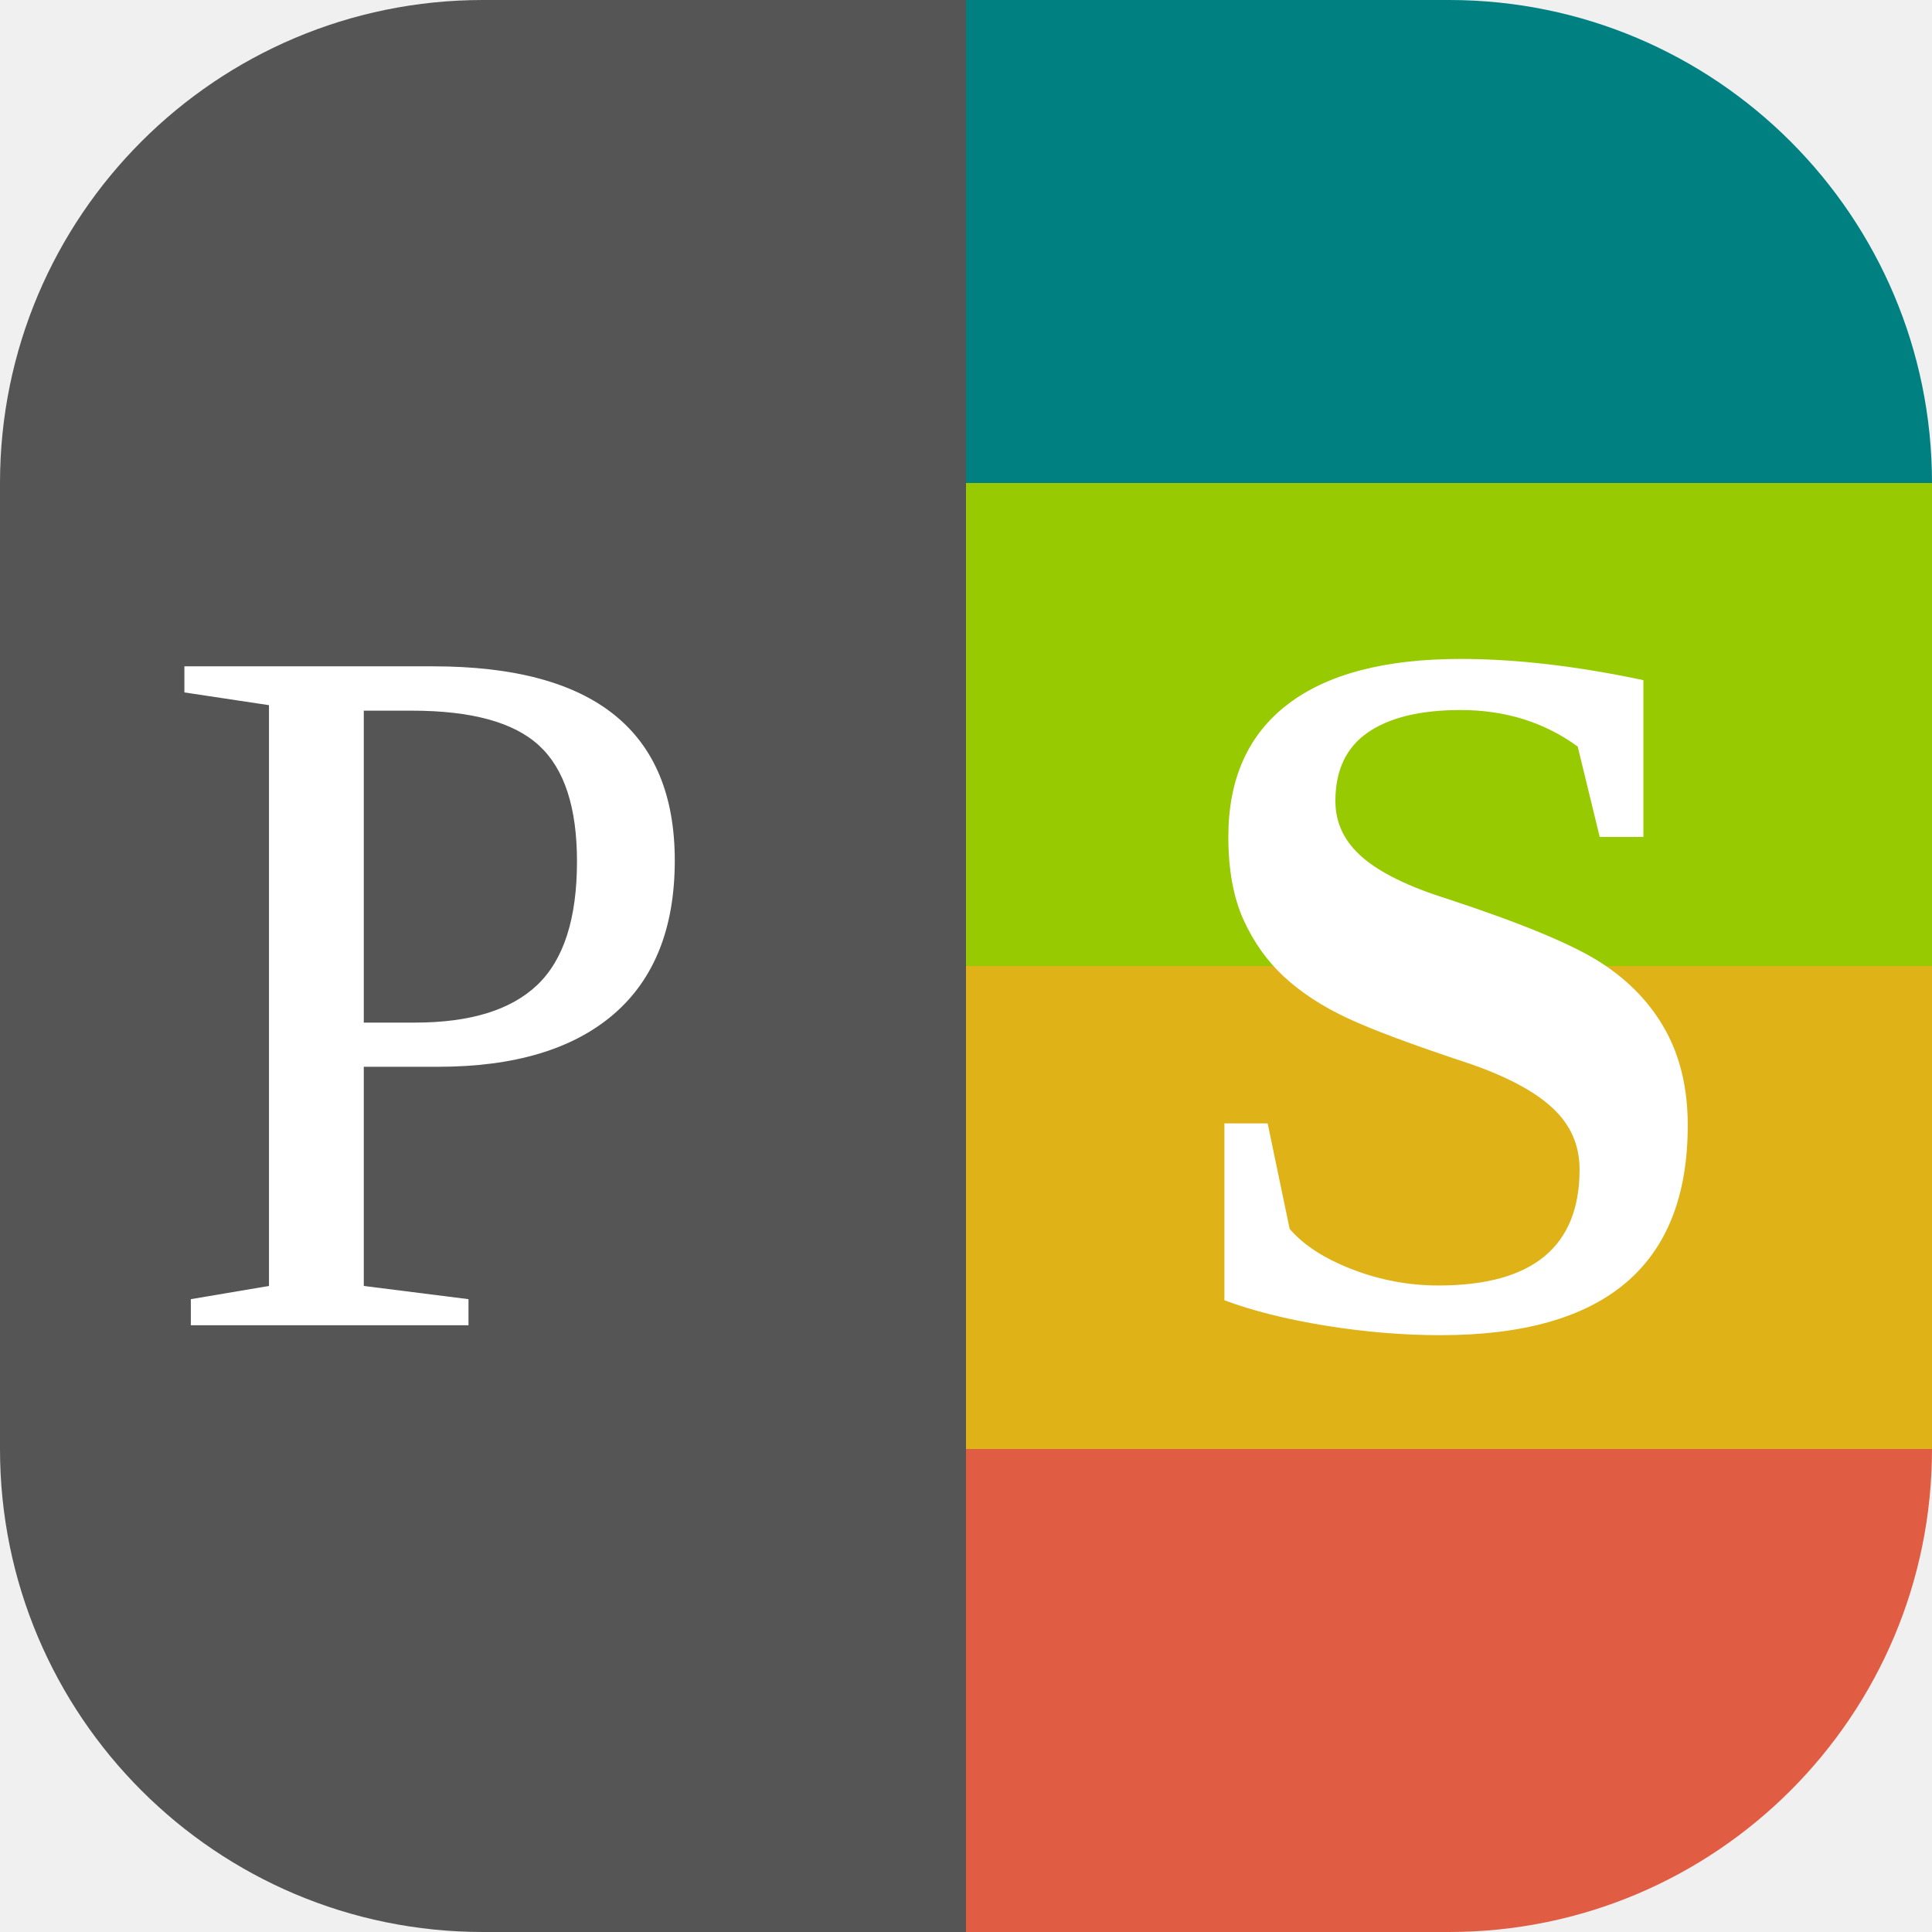
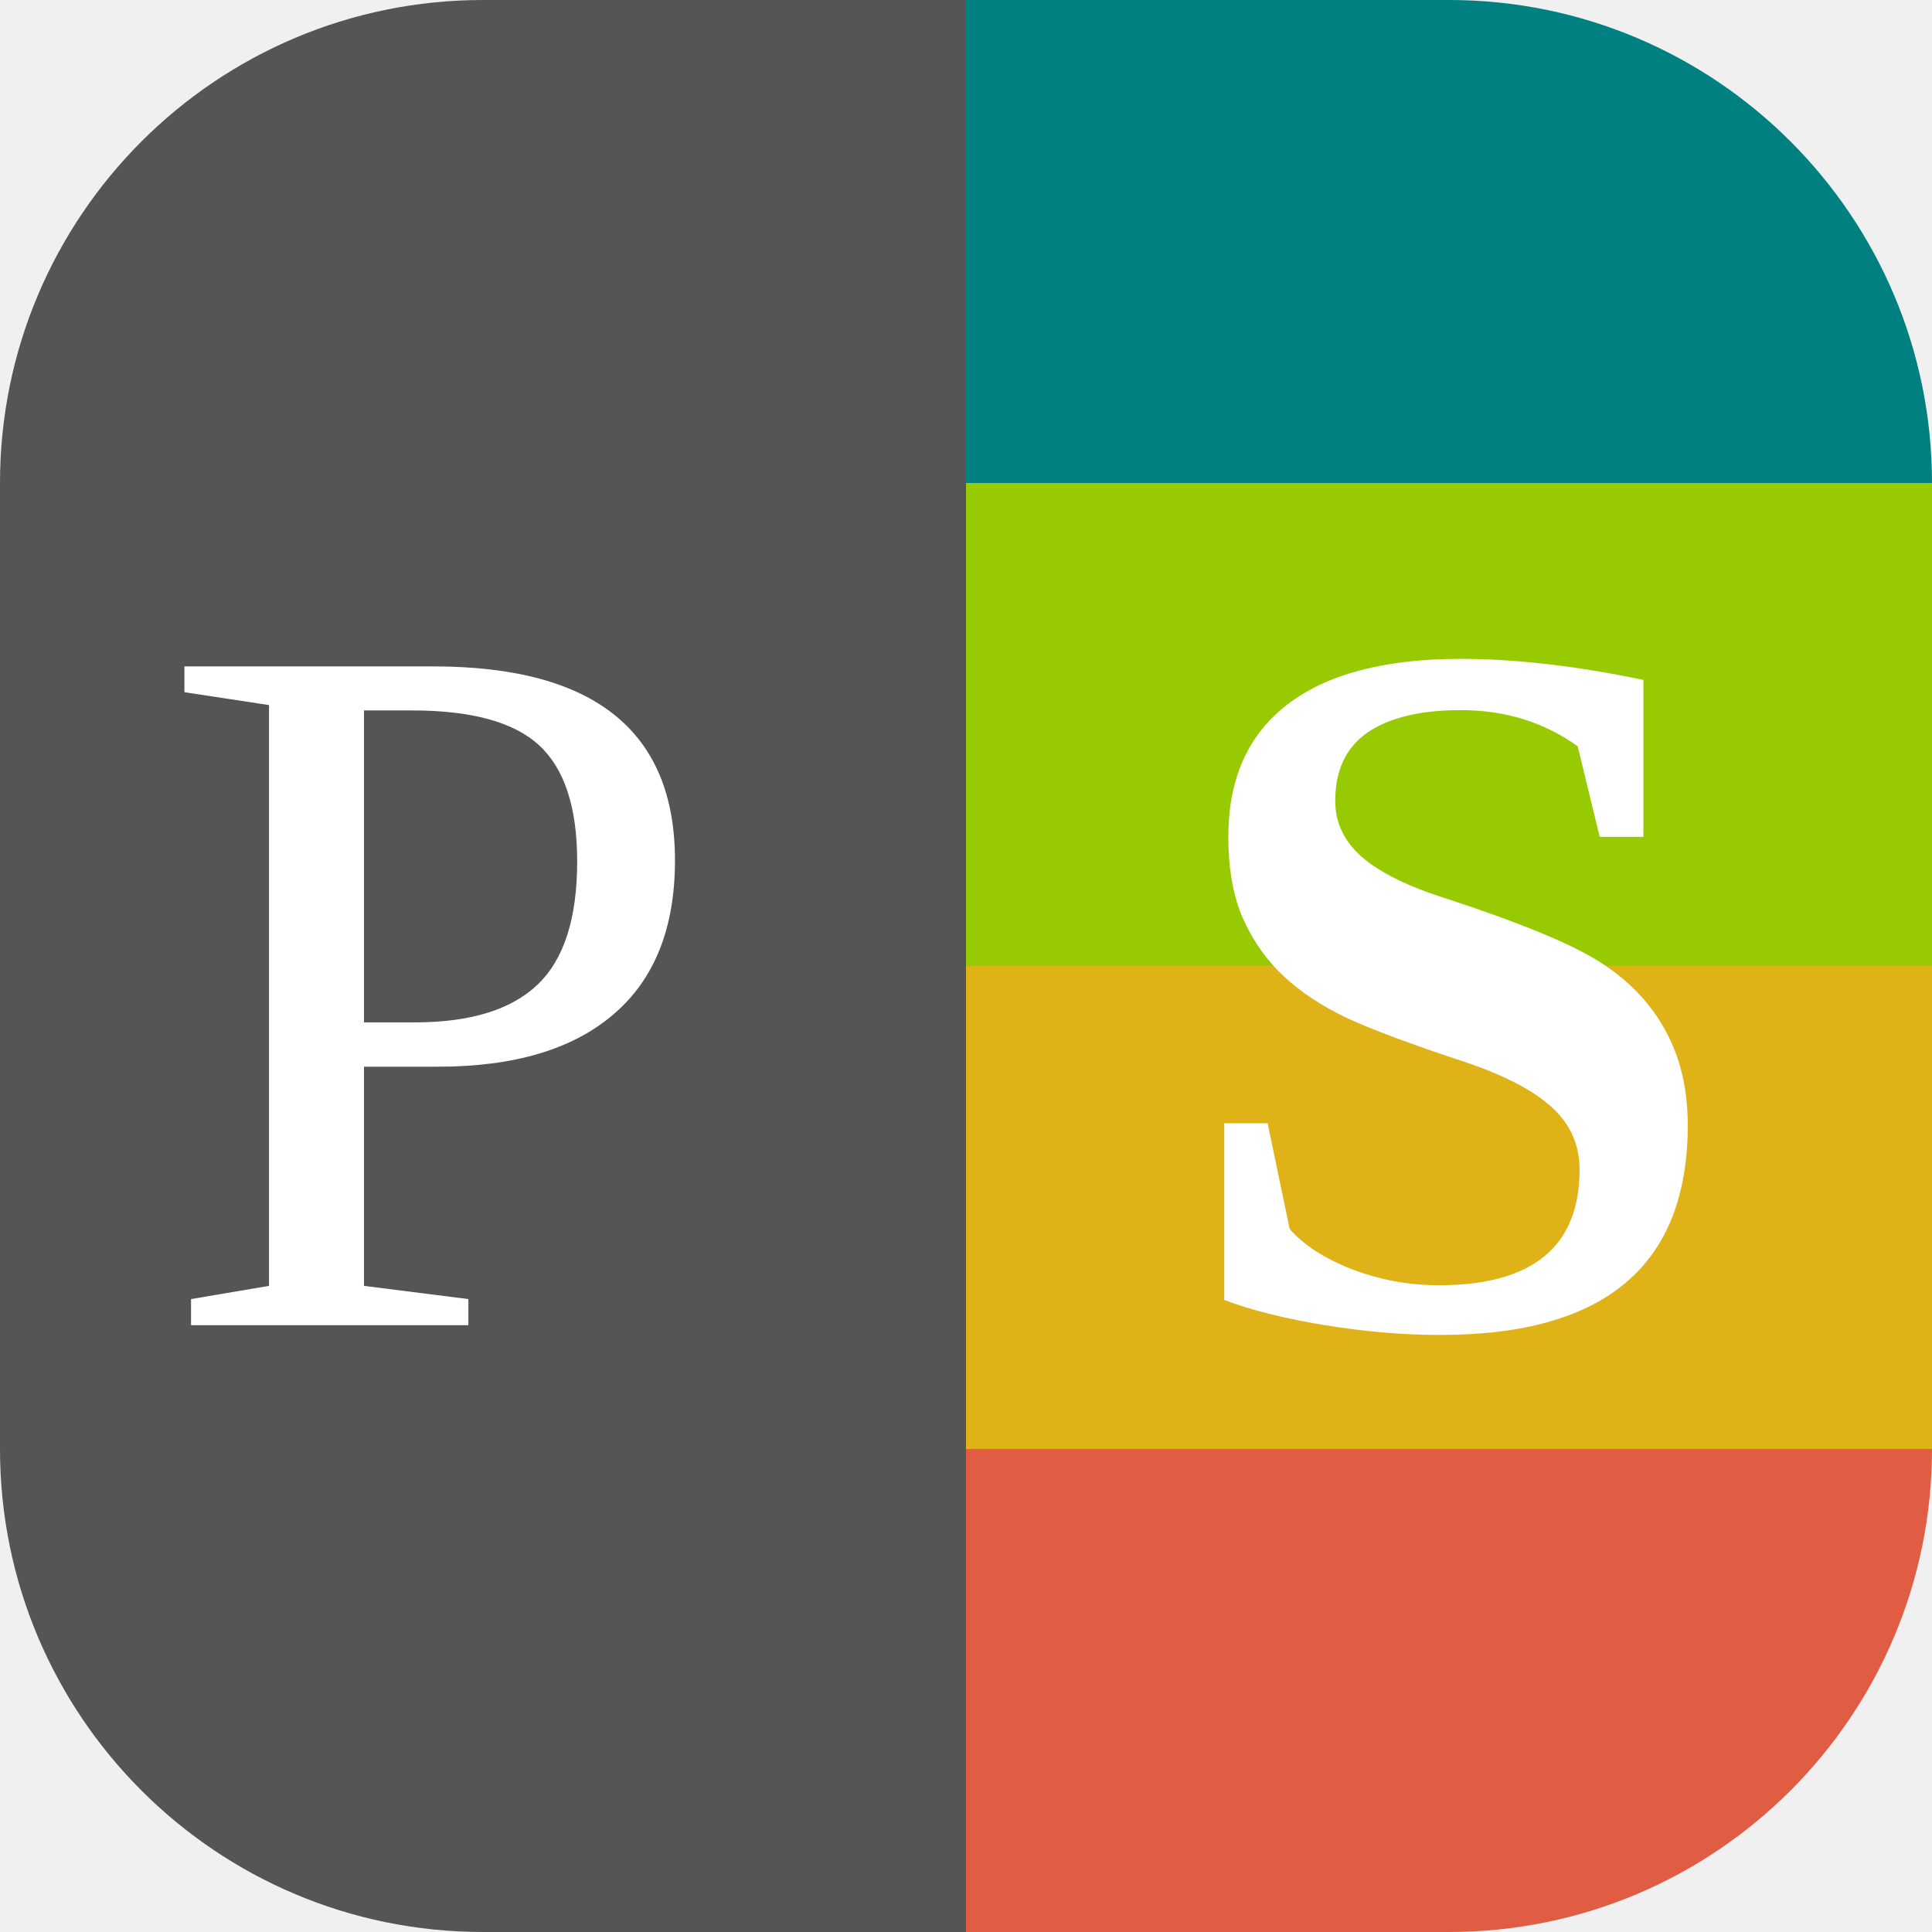
- <svg xmlns="http://www.w3.org/2000/svg" xmlns:xlink="http://www.w3.org/1999/xlink" width="192" height="192" role="graphics-symbol" viewBox="0 0 192 192" version="1.1" id="root">
+ <svg xmlns="http://www.w3.org/2000/svg" xmlns:xlink="http://www.w3.org/1999/xlink" width="96" height="96" role="graphics-symbol" viewBox="0 0 96 96" version="1.1" id="root">
  <defs id="definitions" />
  <a target="_blank" href="https://gitlab.com/esoterictemplates/project-status-badges#project-status" xlink:href="https://gitlab.com/esoterictemplates/project-status-badges#project-status" id="project-status-information-link">
    <g id="layer-1">
-       <rect style="fill:#e05d44;fill-opacity:1;fill-rule:evenodd;stroke-width:20.845;paint-order:markers fill stroke" id="status-text-background-bottom" width="96" height="96" x="96" y="96" rx="48" ry="48" />
-       <rect style="fill:#555;fill-opacity:1;stroke-width:15" id="project-text-background" width="96" height="192" rx="48" ry="48" x="0" y="0" />
-       <rect style="fill:#555;fill-opacity:1;stroke-width:10.607" id="project-text-background-back" width="48" height="192" x="48" y="0" />
+       <rect style="fill:#e05d44;fill-opacity:1;fill-rule:evenodd;stroke-width:20.845;paint-order:markers fill stroke" id="status-text-background-bottom" width="48" height="48" x="48" y="48" rx="24" ry="24" />
+       <rect style="fill:#555;fill-opacity:1;stroke-width:15" id="project-text-background" width="48" height="96" rx="24" ry="24" x="0" y="0" />
+       <rect style="fill:#555;fill-opacity:1;stroke-width:10.607" id="project-text-background-back" width="24" height="96" x="24" y="0" />
      <rect style="display:none;fill:#555;fill-opacity:1;stroke-width:15" id="project-text-background-full" width="96" height="192" x="0" y="0" />
-       <text xml:space="preserve" style="font-size:100px;fill:white;fill-opacity:1;stroke-width:125" x="15.45" y="131.7" id="project-text-wrapper">
-         <tspan x="15.45" y="131.7" style="stroke-width:125" id="project-text">P</tspan>
+       <text xml:space="preserve" style="font-size:50px;fill:white;fill-opacity:1;stroke-width:125" x="7.725" y="65.85" id="project-text-wrapper">
+         <tspan x="7.725" y="65.85" style="stroke-width:125" id="project-text">P</tspan>
      </text>
-       <rect style="fill:teal;fill-rule:evenodd;stroke-width:10.81;paint-order:markers fill stroke" id="status-text-background-top" width="96" height="96" rx="48" ry="48" x="96" y="0" />
-       <rect style="fill:#97ca00;fill-opacity:1;fill-rule:evenodd;stroke-width:14.74;paint-order:markers fill stroke" id="status-text-background-middle-top" width="96" height="48" x="96" y="48" />
-       <rect style="fill:teal;fill-rule:evenodd;stroke-width:7.665;paint-order:markers fill stroke" id="status-text-background-top-back" width="48" height="48" x="96" y="0" />
-       <rect style="fill:#dfb317;fill-opacity:1;fill-rule:evenodd;stroke-width:14.74;paint-order:markers fill stroke" id="status-text-background-middle-bottom" width="96" height="48" x="96" y="96" />
-       <rect style="fill:#e05d44;fill-opacity:1;fill-rule:evenodd;stroke-width:14.74;paint-order:markers fill stroke" id="status-text-background-bottom-back" width="48" height="48" x="96" y="144" />
-       <text xml:space="preserve" style="font-size:100px;fill:white;fill-opacity:1;stroke-width:125" x="116.35" y="131.7" id="status-text-wrapper">
-         <tspan id="status-text" x="116.35" y="131.7" style="stroke-width:125;font-weight:bold">S</tspan>
+       <rect style="fill:teal;fill-rule:evenodd;stroke-width:10.81;paint-order:markers fill stroke" id="status-text-background-top" width="48" height="48" rx="24" ry="24" x="48" y="0" />
+       <rect style="fill:#97ca00;fill-opacity:1;fill-rule:evenodd;stroke-width:14.74;paint-order:markers fill stroke" id="status-text-background-middle-top" width="48" height="24" x="48" y="24" />
+       <rect style="fill:teal;fill-rule:evenodd;stroke-width:7.665;paint-order:markers fill stroke" id="status-text-background-top-back" width="24" height="24" x="48" y="0" />
+       <rect style="fill:#dfb317;fill-opacity:1;fill-rule:evenodd;stroke-width:14.74;paint-order:markers fill stroke" id="status-text-background-middle-bottom" width="48" height="24" x="48" y="48" />
+       <rect style="fill:#e05d44;fill-opacity:1;fill-rule:evenodd;stroke-width:14.74;paint-order:markers fill stroke" id="status-text-background-bottom-back" width="24" height="24" x="48" y="72" />
+       <text xml:space="preserve" style="font-size:50px;fill:white;fill-opacity:1;stroke-width:125" x="58.175" y="65.85" id="status-text-wrapper">
+         <tspan id="status-text" x="58.175" y="65.85" style="stroke-width:125;font-weight:bold">S</tspan>
      </text>
    </g>
  </a>
</svg>
